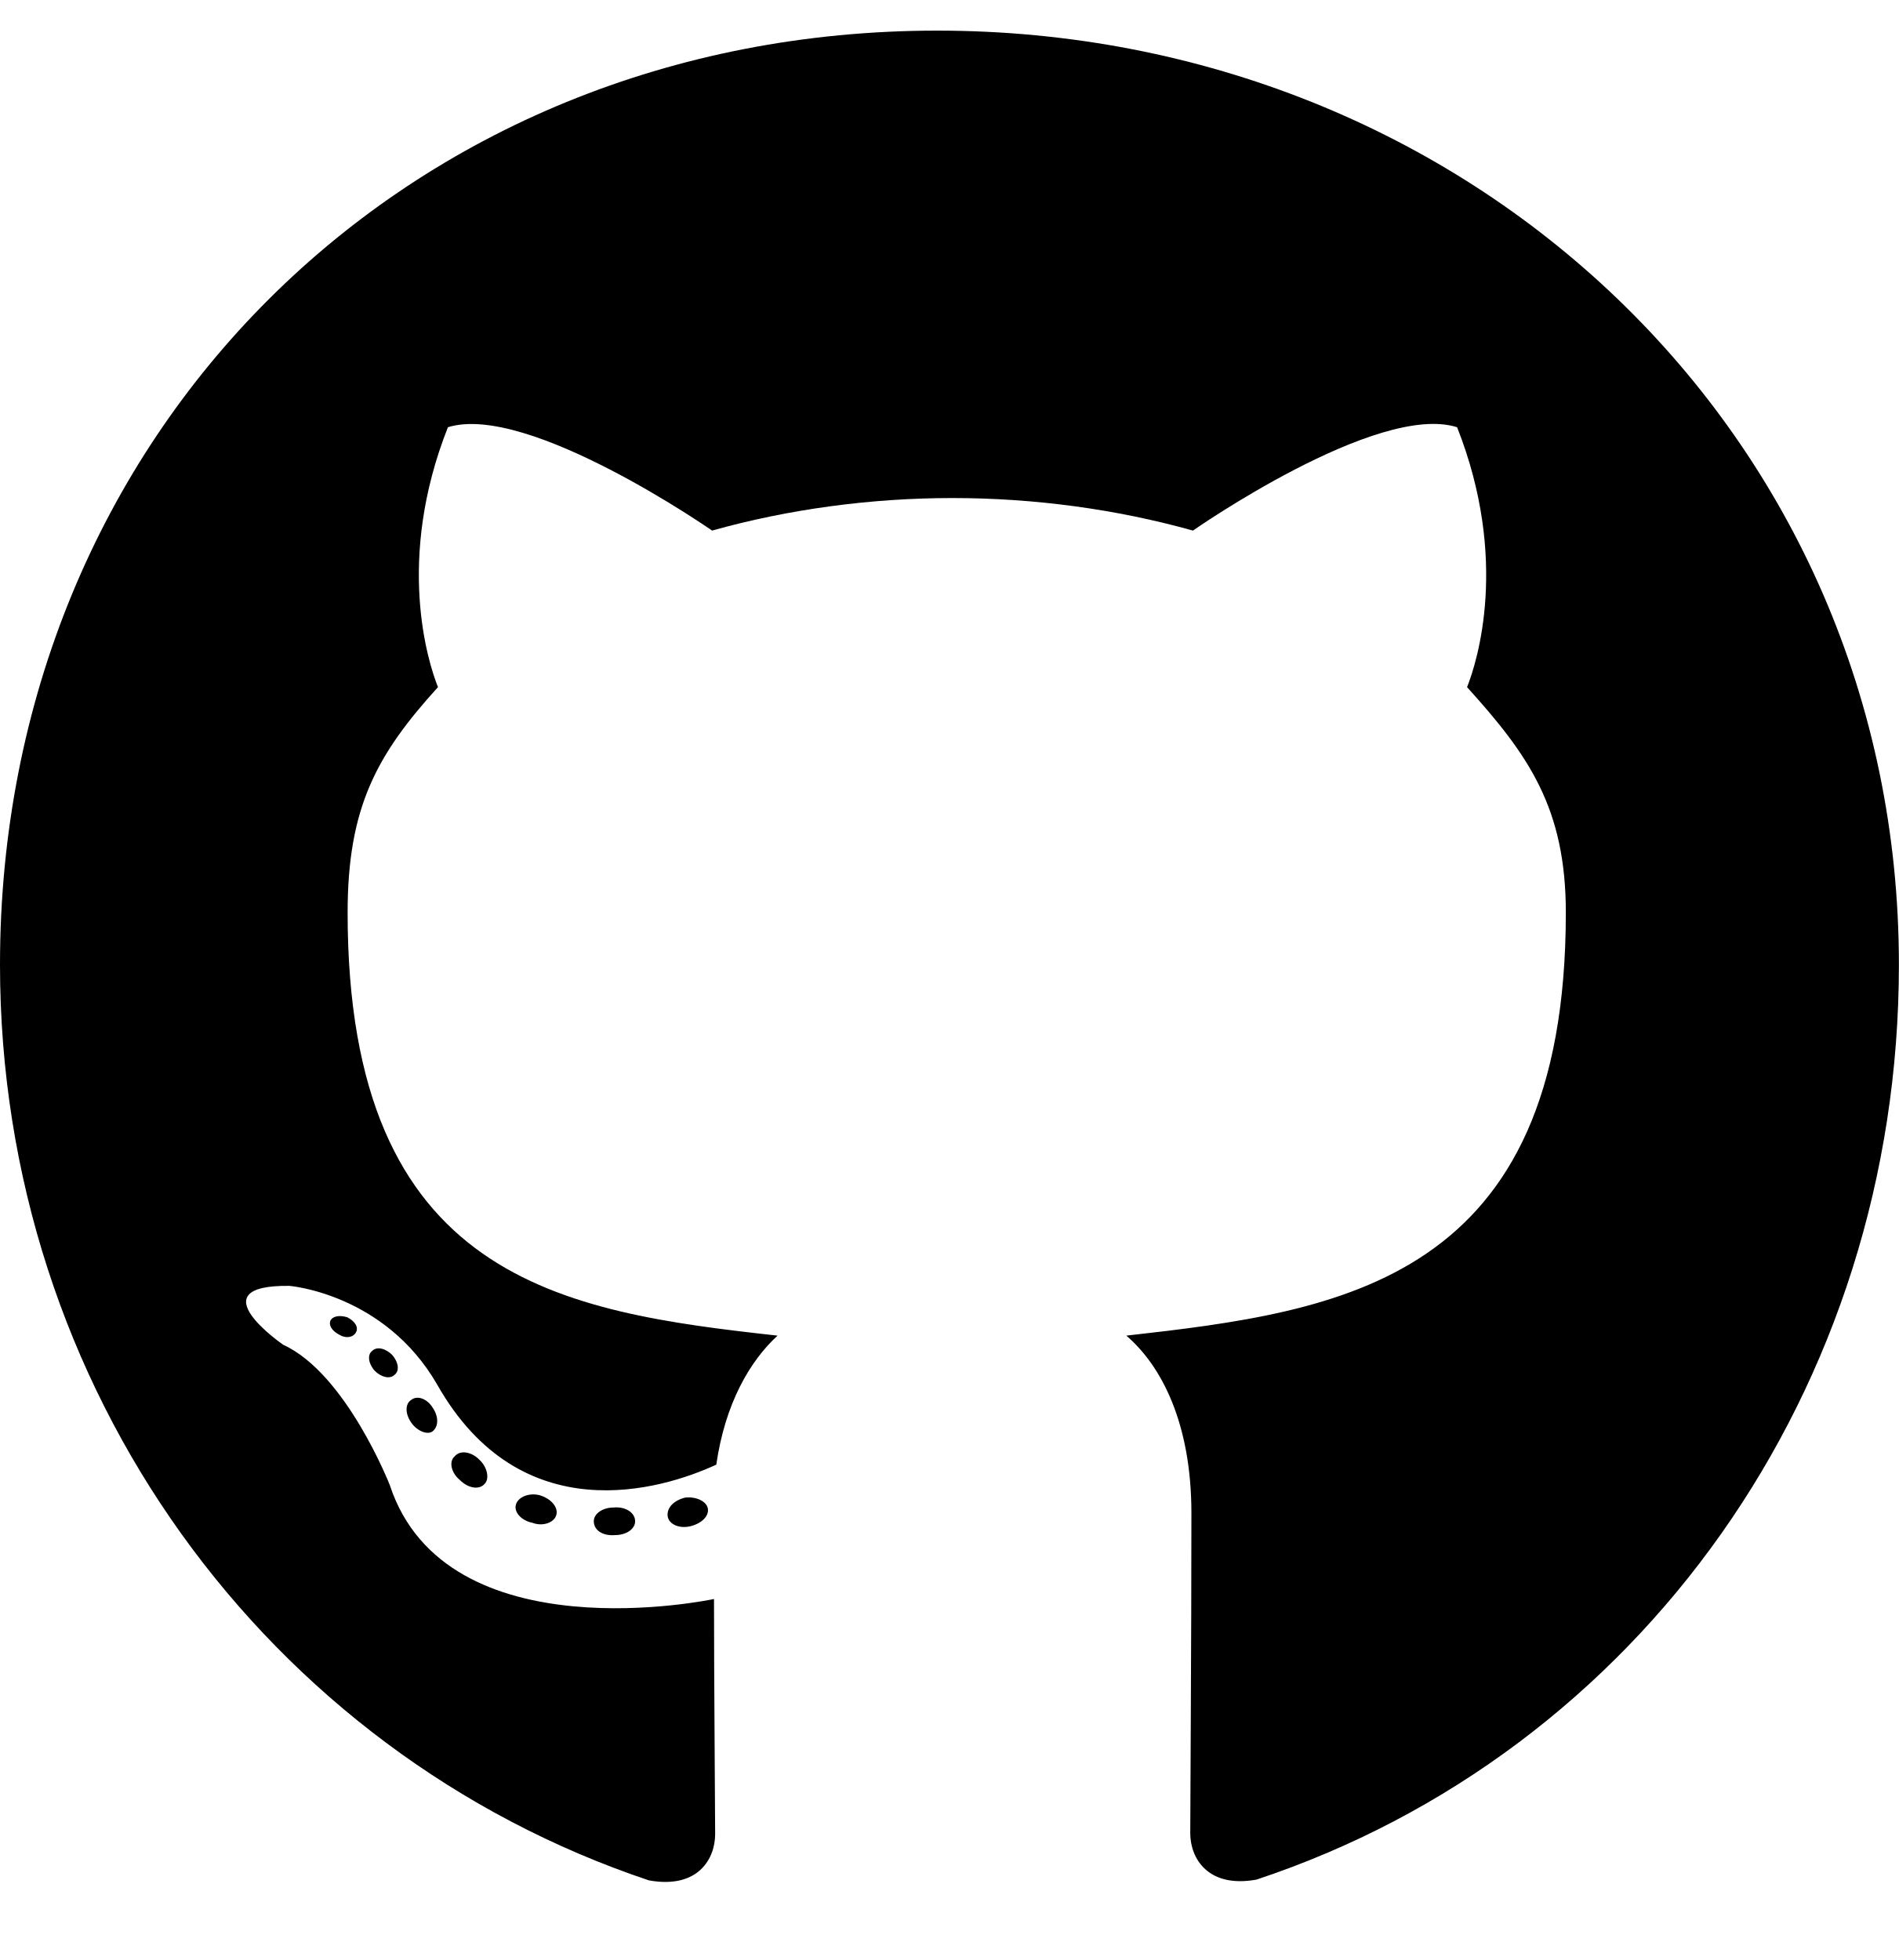
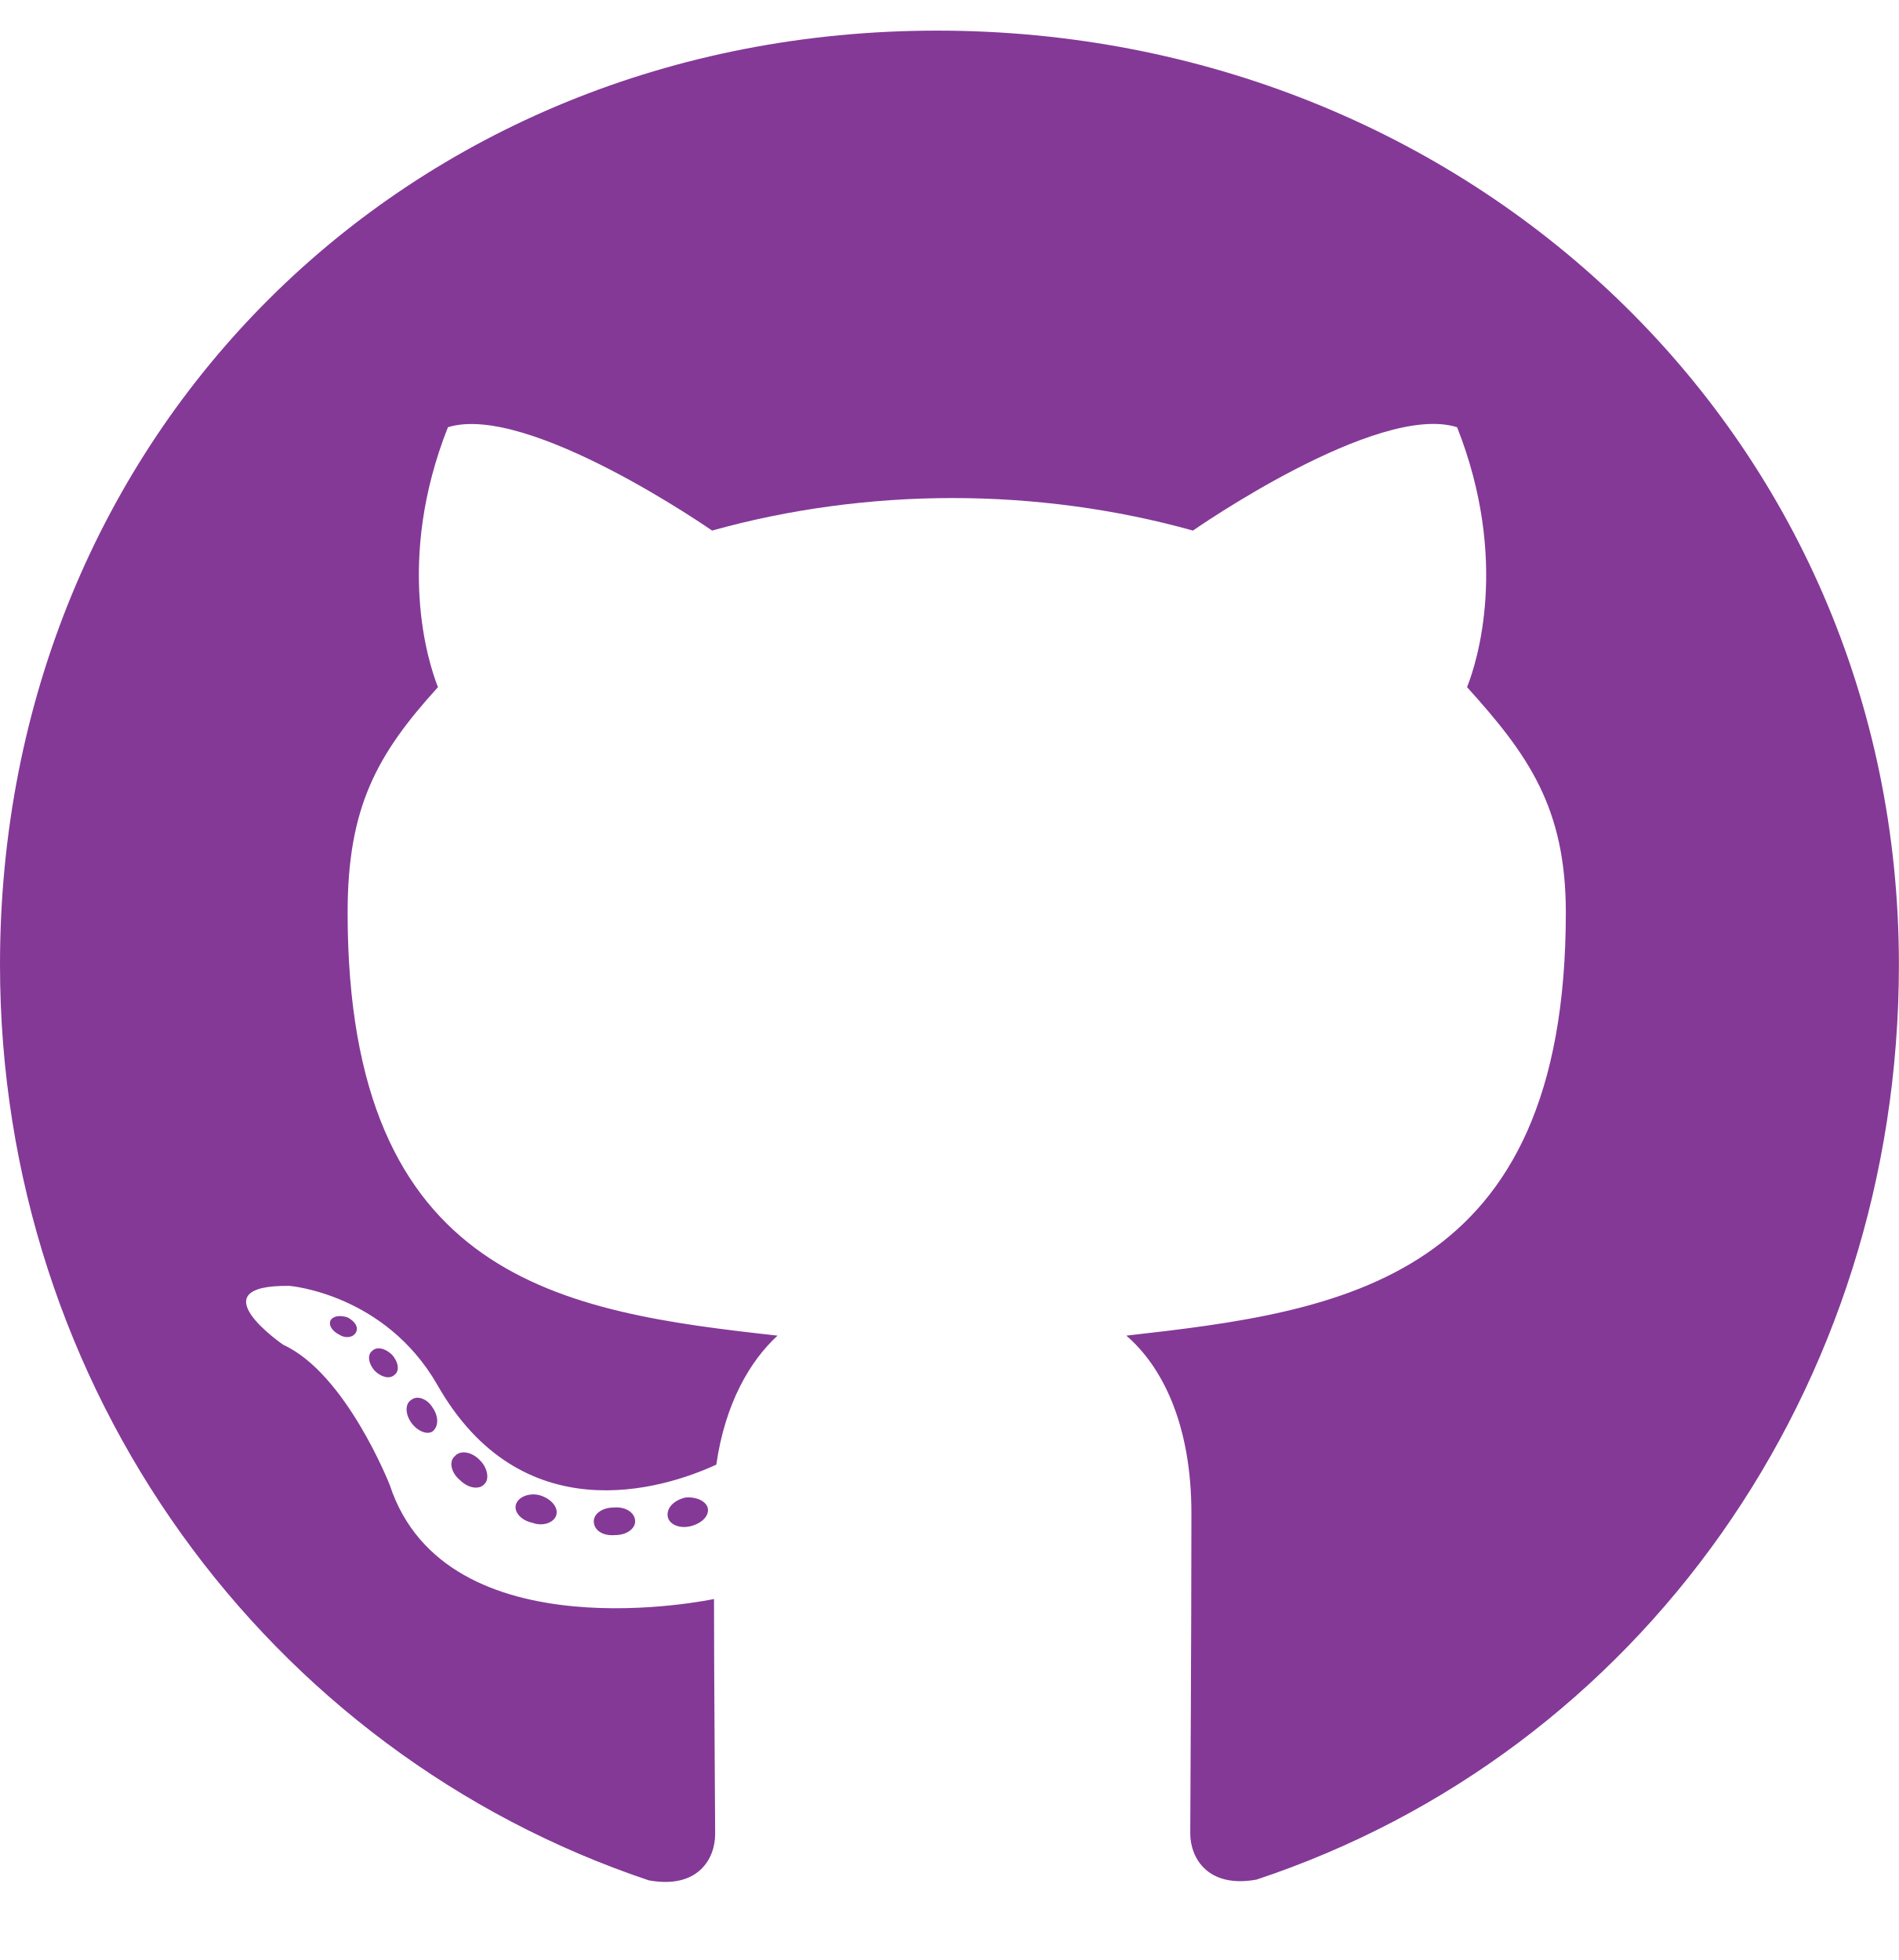
<svg xmlns="http://www.w3.org/2000/svg" viewBox="0 0 496 512">
-   <path d="M165.9 397.4c0 2-2.3 3.6-5.2 3.6-3.3.3-5.6-1.3-5.6-3.6 0-2 2.3-3.6 5.2-3.6 3-.3 5.6 1.3 5.6 3.6zm-31.1-4.5c-.7 2 1.3 4.3 4.3 4.9 2.6 1 5.6 0 6.2-2s-1.3-4.3-4.3-5.2c-2.6-.7-5.5.3-6.2 2.3zm44.2-1.7c-2.9.7-4.9 2.6-4.6 4.9.3 2 2.9 3.3 5.9 2.6 2.9-.7 4.9-2.6 4.6-4.6-.3-1.9-3-3.2-5.9-2.9zM244.8 8C106.1 8 0 113.3 0 252c0 110.9 69.8 205.8 169.5 239.2 12.8 2.3 17.3-5.6 17.3-12.1 0-6.2-.3-40.4-.3-61.4 0 0-70 15-84.7-29.8 0 0-11.4-29.1-27.8-36.6 0 0-22.9-15.7 1.6-15.4 0 0 24.9 2 38.6 25.8 21.9 38.6 58.6 27.5 72.9 20.9 2.3-16 8.8-27.1 16-33.7-55.9-6.2-112.3-14.3-112.3-110.5 0-27.5 7.6-41.3 23.6-58.9-2.6-6.5-11.1-33.3 2.6-67.9 20.9-6.5 69 27 69 27 20-5.6 41.5-8.5 62.8-8.5s42.8 2.9 62.8 8.5c0 0 48.1-33.6 69-27 13.7 34.7 5.2 61.4 2.6 67.9 16 17.7 25.8 31.5 25.8 58.9 0 96.5-58.9 104.2-114.8 110.5 9.2 7.9 17 22.9 17 46.4 0 33.7-.3 75.4-.3 83.6 0 6.5 4.6 14.4 17.3 12.1C428.2 457.8 496 362.9 496 252 496 113.3 383.5 8 244.8 8zM97.2 352.9c-1.3 1-1 3.3.7 5.2 1.6 1.6 3.9 2.3 5.2 1 1.3-1 1-3.3-.7-5.2-1.6-1.6-3.9-2.3-5.2-1zm-10.8-8.1c-.7 1.3.3 2.9 2.3 3.9 1.6 1 3.6.7 4.3-.7.7-1.3-.3-2.9-2.3-3.9-2-.6-3.6-.3-4.3.7zm32.4 35.6c-1.6 1.3-1 4.3 1.3 6.2 2.3 2.3 5.2 2.6 6.5 1 1.3-1.3.7-4.3-1.3-6.2-2.2-2.3-5.2-2.6-6.5-1zm-11.4-14.7c-1.6 1-1.6 3.6 0 5.9 1.6 2.3 4.3 3.3 5.6 2.3 1.6-1.3 1.6-3.9 0-6.2-1.4-2.3-4-3.3-5.6-2z" />
+   <path fill="#843997" d="M165.9 397.4c0 2-2.3 3.6-5.2 3.6-3.3.3-5.6-1.3-5.6-3.6 0-2 2.3-3.6 5.2-3.6 3-.3 5.6 1.3 5.6 3.6zm-31.1-4.5c-.7 2 1.3 4.3 4.3 4.9 2.6 1 5.6 0 6.2-2s-1.3-4.3-4.3-5.2c-2.6-.7-5.5.3-6.2 2.3zm44.2-1.7c-2.9.7-4.9 2.6-4.6 4.9.3 2 2.9 3.3 5.9 2.6 2.9-.7 4.9-2.6 4.6-4.6-.3-1.9-3-3.2-5.9-2.9zM244.8 8C106.1 8 0 113.3 0 252c0 110.9 69.8 205.8 169.5 239.2 12.8 2.3 17.3-5.6 17.3-12.1 0-6.2-.3-40.4-.3-61.4 0 0-70 15-84.7-29.8 0 0-11.4-29.1-27.8-36.6 0 0-22.9-15.7 1.6-15.4 0 0 24.9 2 38.6 25.8 21.9 38.6 58.6 27.5 72.9 20.9 2.3-16 8.8-27.1 16-33.7-55.9-6.2-112.3-14.3-112.3-110.5 0-27.5 7.6-41.3 23.6-58.9-2.6-6.5-11.1-33.3 2.6-67.9 20.9-6.5 69 27 69 27 20-5.6 41.5-8.5 62.8-8.5s42.8 2.9 62.8 8.5c0 0 48.1-33.6 69-27 13.7 34.7 5.2 61.4 2.6 67.9 16 17.7 25.8 31.5 25.8 58.9 0 96.5-58.9 104.2-114.8 110.5 9.2 7.9 17 22.9 17 46.4 0 33.7-.3 75.4-.3 83.6 0 6.5 4.6 14.4 17.3 12.1C428.2 457.8 496 362.9 496 252 496 113.3 383.5 8 244.8 8zM97.2 352.9c-1.3 1-1 3.3.7 5.2 1.6 1.6 3.9 2.3 5.2 1 1.3-1 1-3.3-.7-5.2-1.6-1.6-3.9-2.3-5.2-1zm-10.8-8.1c-.7 1.3.3 2.9 2.3 3.9 1.6 1 3.6.7 4.3-.7.7-1.3-.3-2.9-2.3-3.9-2-.6-3.6-.3-4.3.7zm32.4 35.6c-1.6 1.3-1 4.3 1.3 6.2 2.3 2.3 5.2 2.6 6.5 1 1.3-1.3.7-4.3-1.3-6.2-2.2-2.3-5.2-2.6-6.5-1zm-11.4-14.7c-1.6 1-1.6 3.6 0 5.9 1.6 2.3 4.3 3.3 5.6 2.3 1.6-1.3 1.6-3.9 0-6.2-1.4-2.3-4-3.3-5.6-2z" />
</svg>
